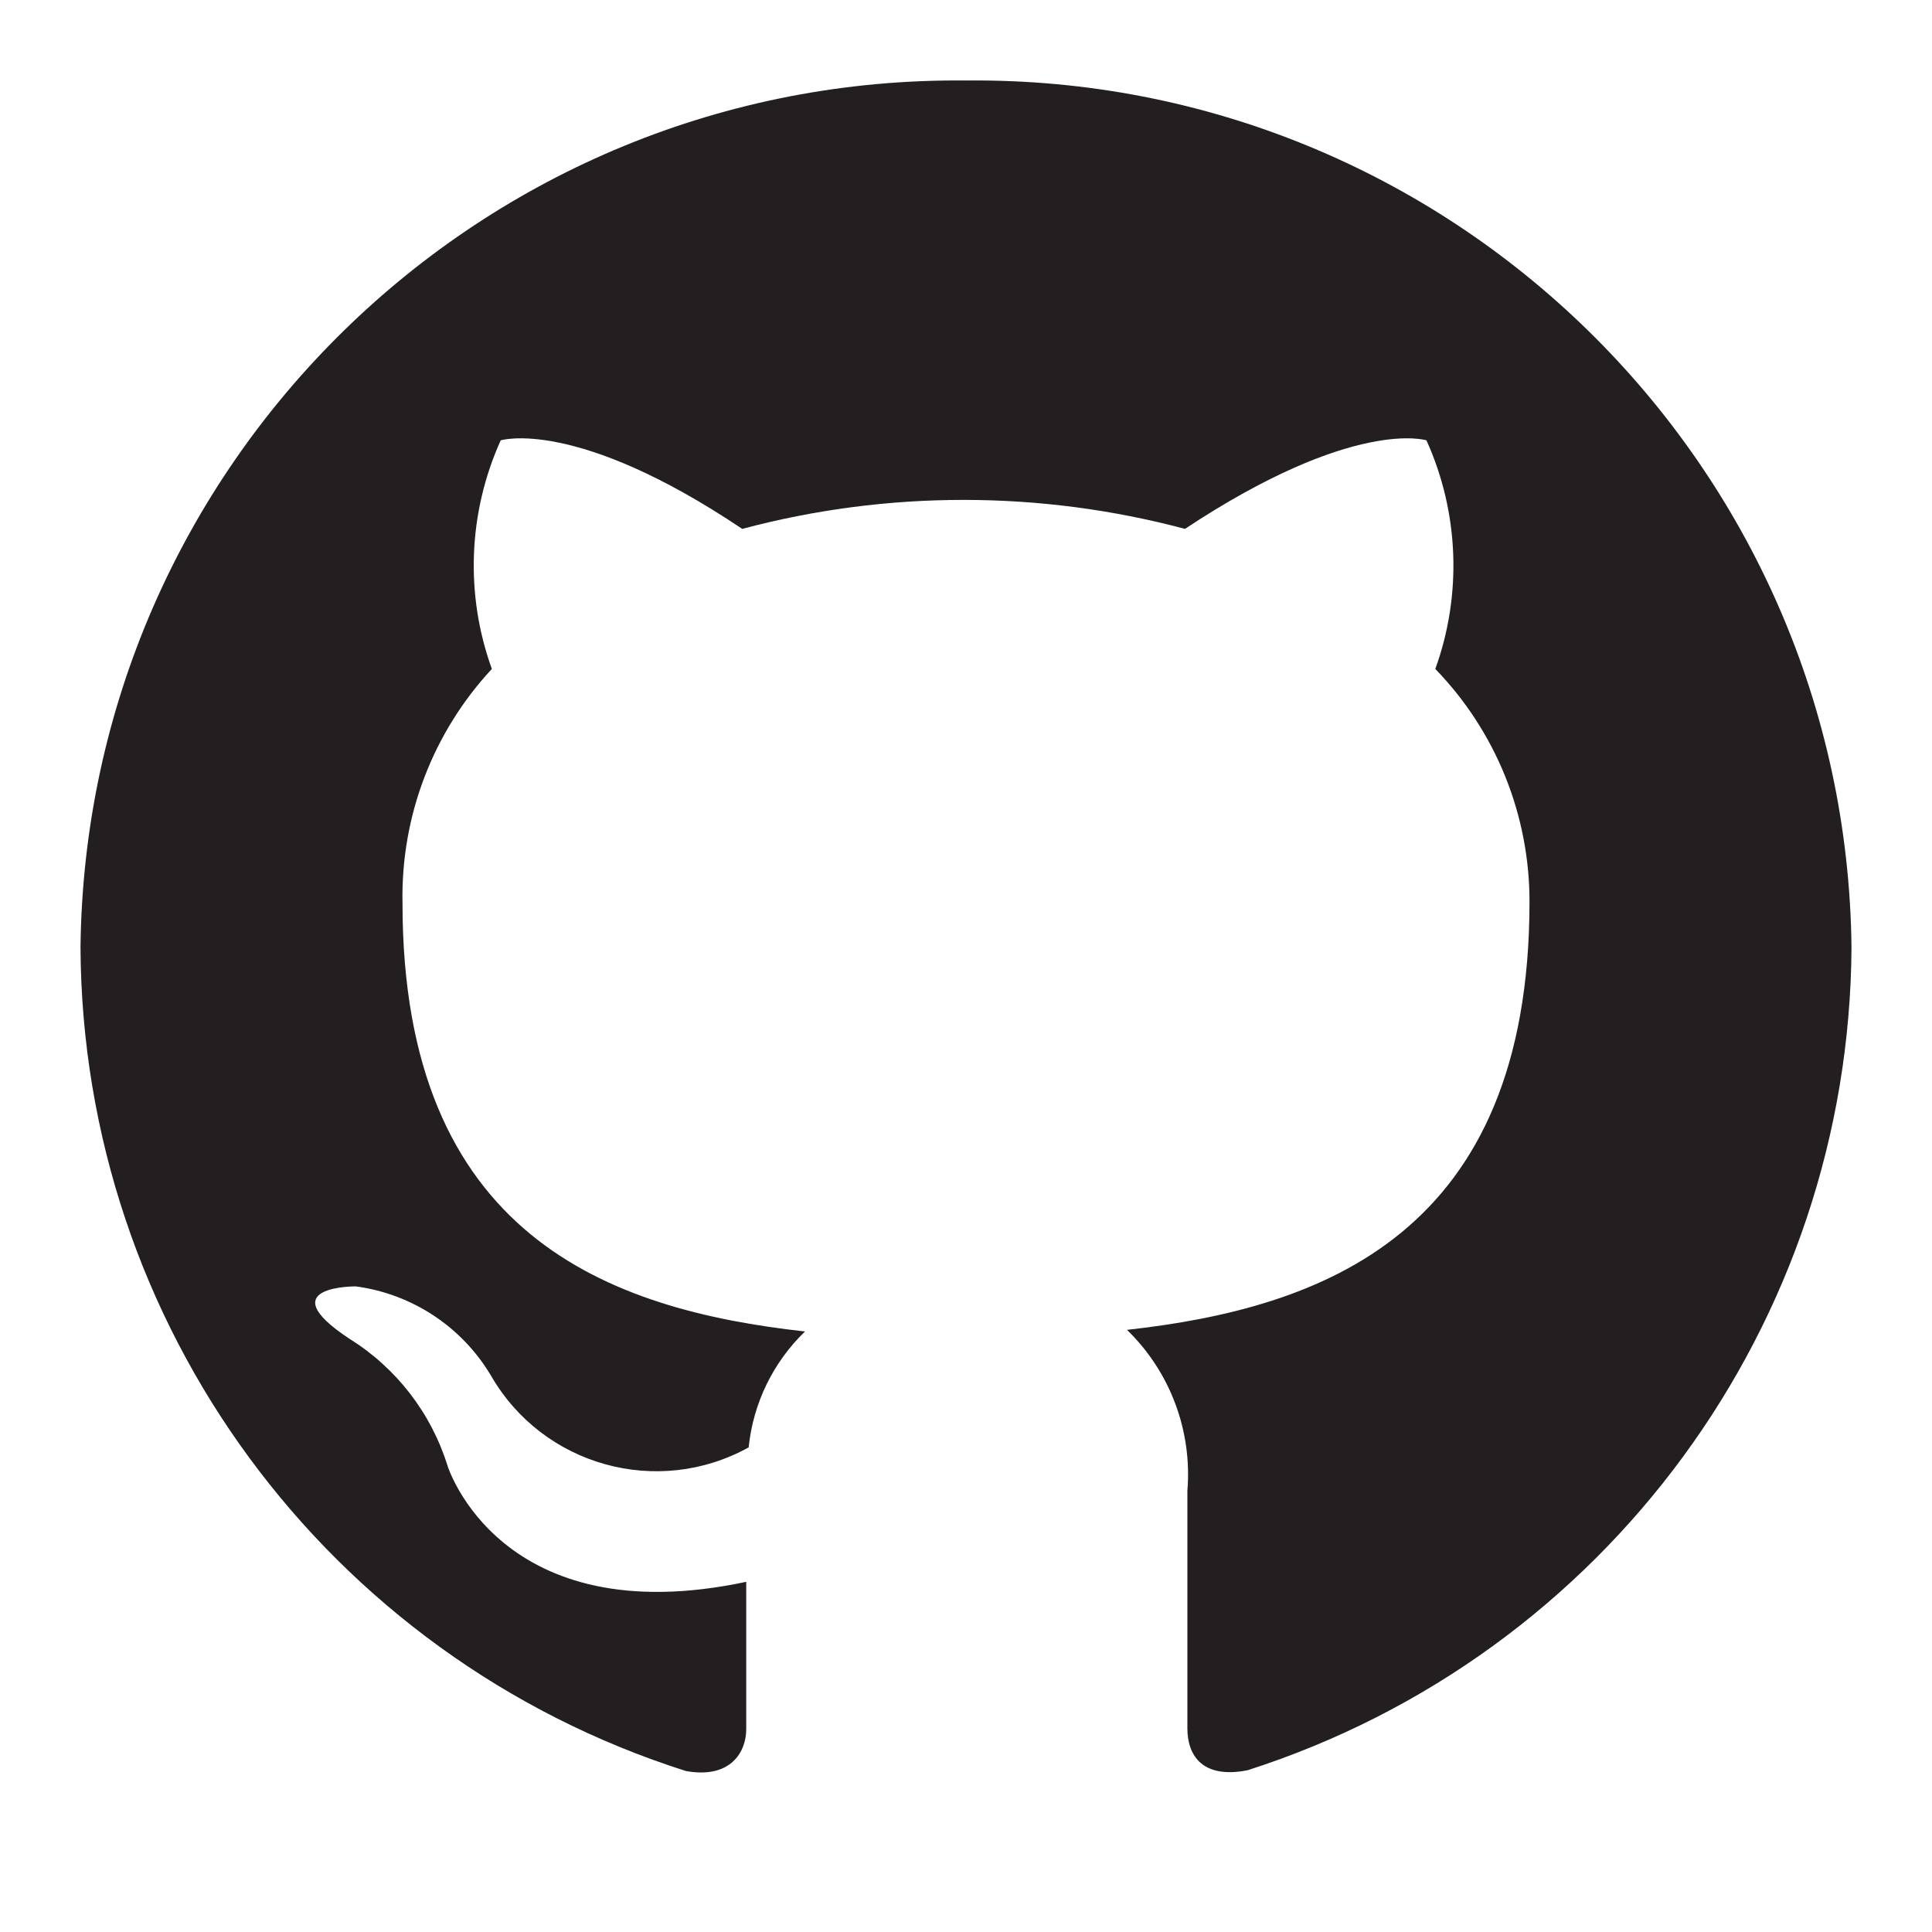
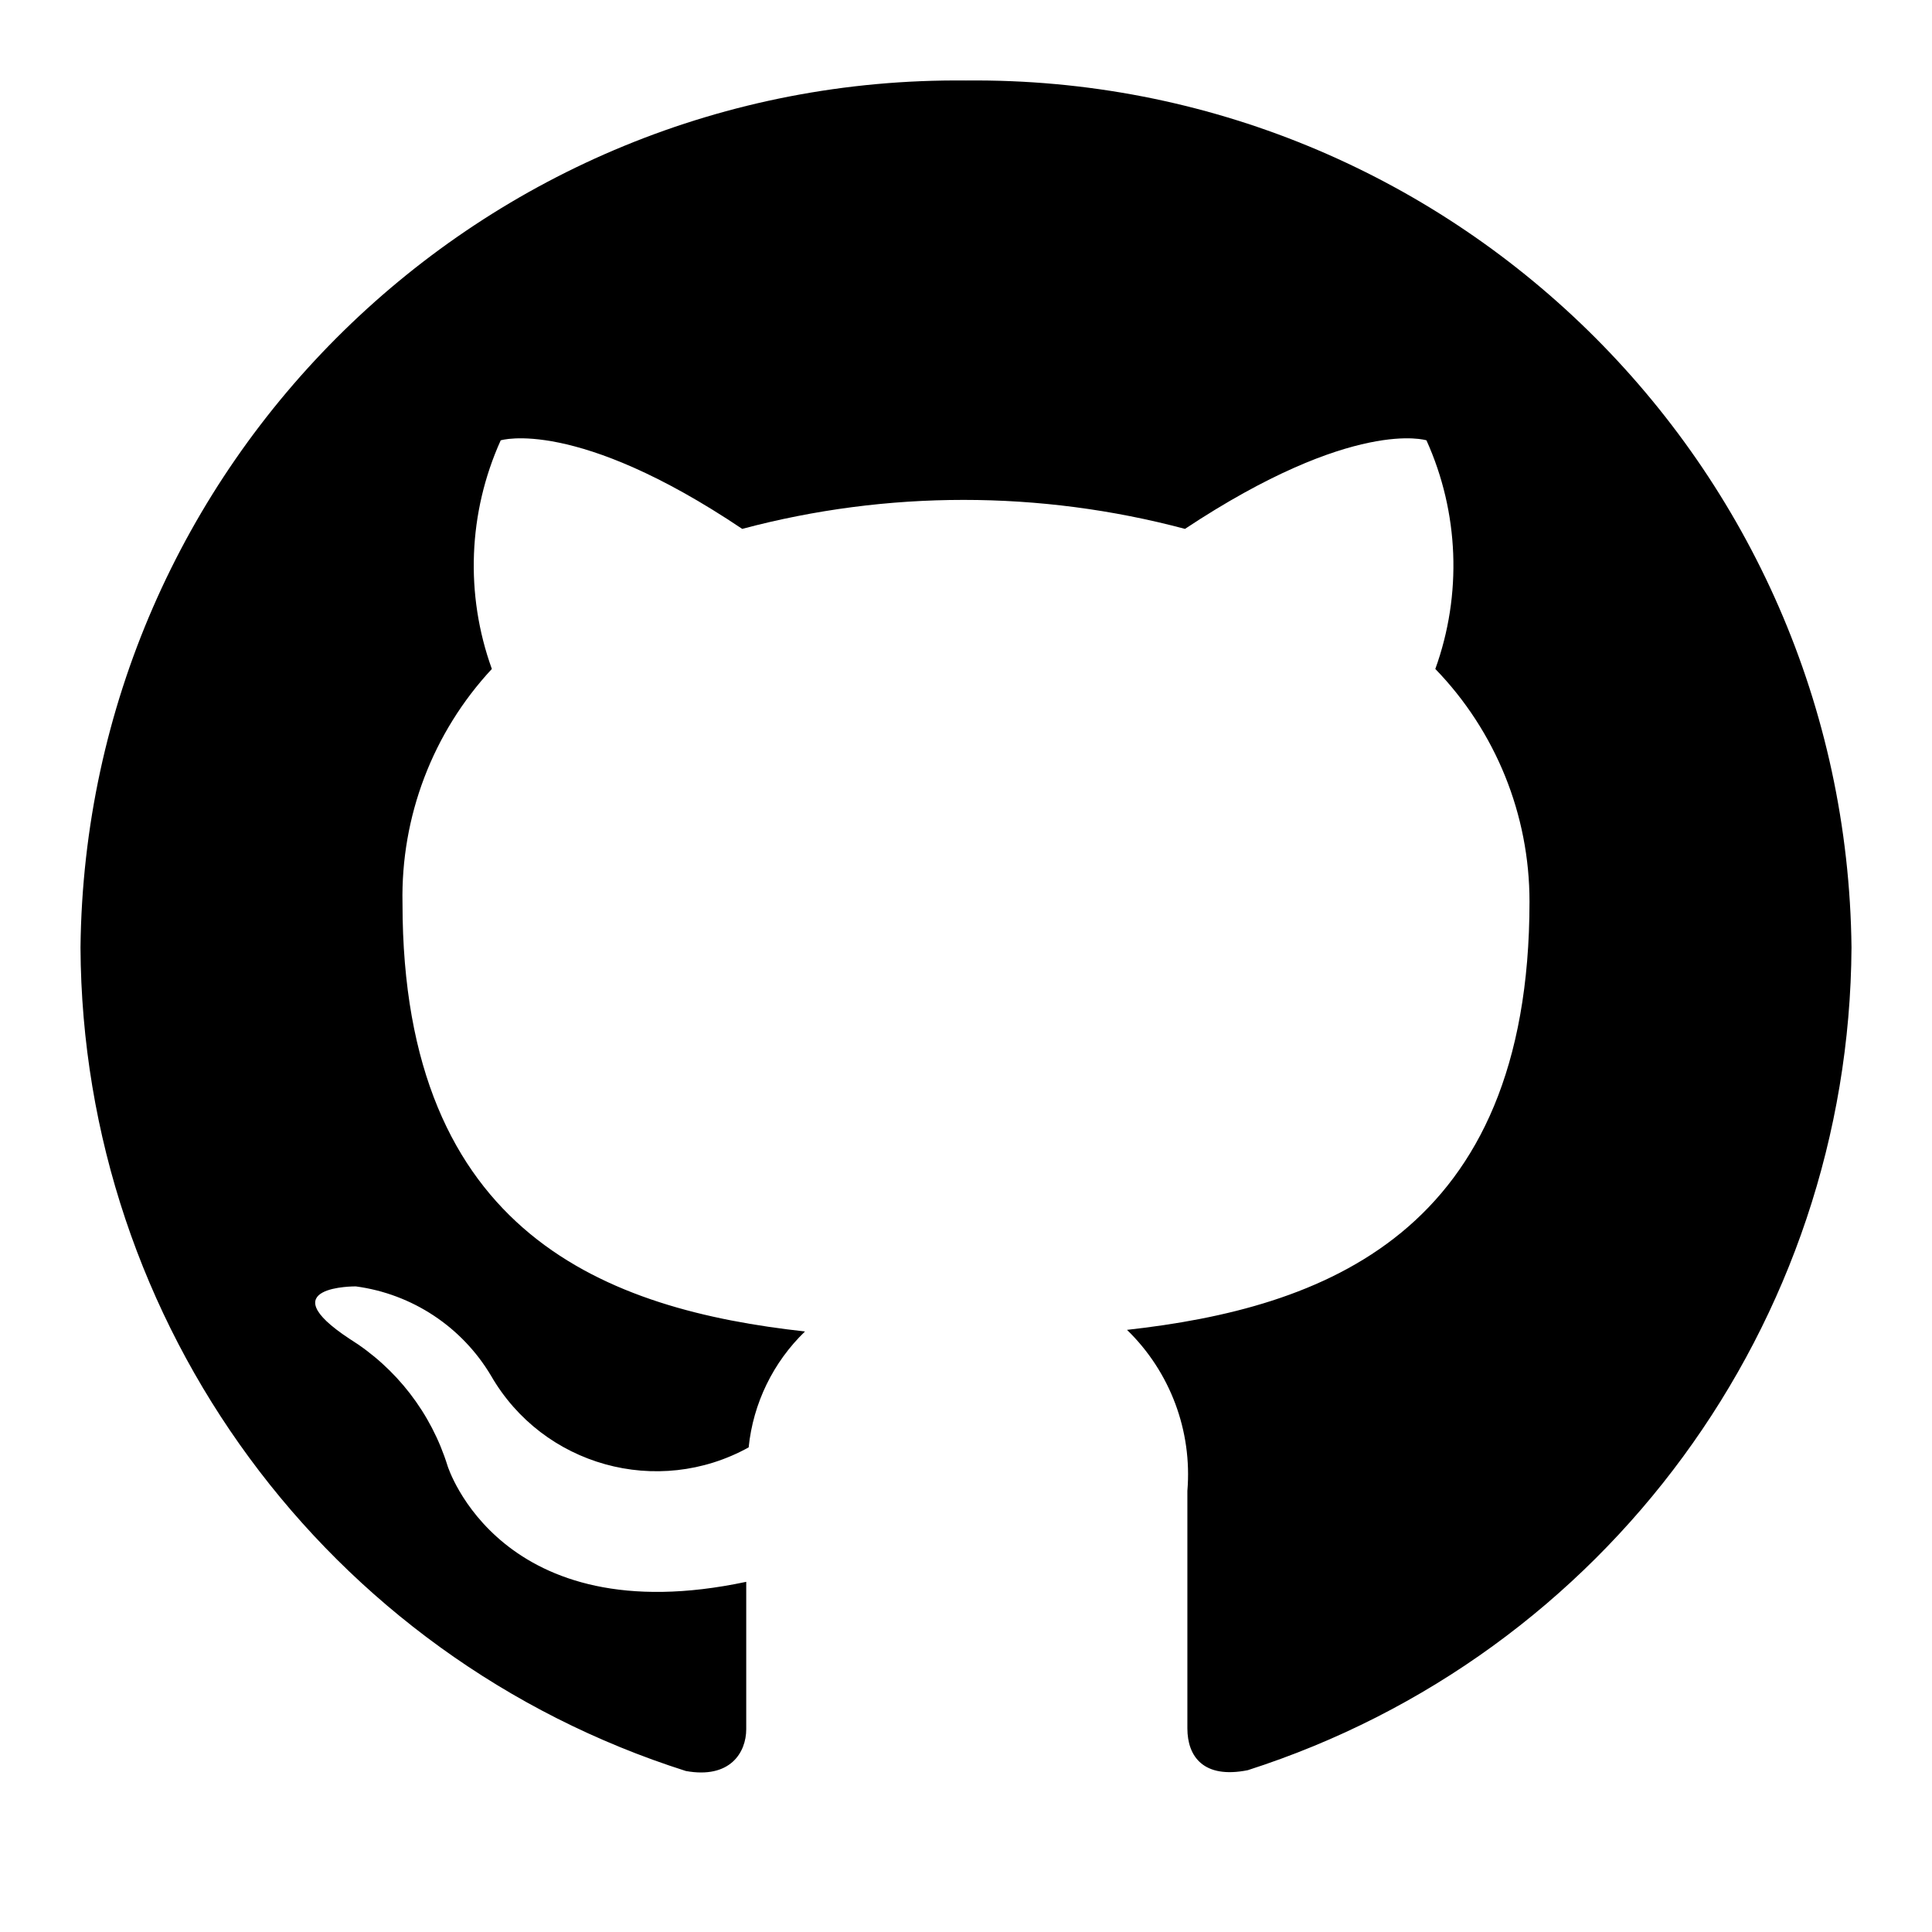
- <svg xmlns="http://www.w3.org/2000/svg" t="1683205696583" class="icon" viewBox="0 0 1024 1024" version="1.1">
-   <path d="M512 42.667A464.64 464.64 0 0 0 42.667 502.187 460.373 460.373 0 0 0 363.52 938.667c23.467 4.267 32-9.813 32-22.187v-78.08c-130.56 27.733-158.293-61.44-158.293-61.44a122.027 122.027 0 0 0-52.053-67.413c-42.667-28.16 3.413-27.733 3.413-27.733a98.56 98.56 0 0 1 71.68 47.36 101.12 101.12 0 0 0 136.533 37.973 99.413 99.413 0 0 1 29.867-61.44c-104.107-11.52-213.333-50.773-213.333-226.987a177.067 177.067 0 0 1 47.36-124.16 161.28 161.28 0 0 1 4.693-121.173s39.68-12.373 128 46.933a455.68 455.68 0 0 1 234.667 0c89.6-59.307 128-46.933 128-46.933a161.28 161.28 0 0 1 4.693 121.173A177.067 177.067 0 0 1 810.667 477.867c0 176.64-110.08 215.467-213.333 226.987a106.667 106.667 0 0 1 32 85.333v125.867c0 14.933 8.533 26.88 32 22.187A460.8 460.8 0 0 0 981.333 502.187 464.64 464.64 0 0 0 512 42.667" fill="#231F20" p-id="2619" />
+ <svg xmlns="http://www.w3.org/2000/svg" fill="currentColor" viewBox="0 0 1024 1024" version="1.1">
+   <path d="M512 42.667A464.64 464.64 0 0 0 42.667 502.187 460.373 460.373 0 0 0 363.52 938.667c23.467 4.267 32-9.813 32-22.187v-78.08c-130.56 27.733-158.293-61.44-158.293-61.44a122.027 122.027 0 0 0-52.053-67.413c-42.667-28.16 3.413-27.733 3.413-27.733a98.56 98.56 0 0 1 71.68 47.36 101.12 101.12 0 0 0 136.533 37.973 99.413 99.413 0 0 1 29.867-61.44c-104.107-11.52-213.333-50.773-213.333-226.987a177.067 177.067 0 0 1 47.36-124.16 161.28 161.28 0 0 1 4.693-121.173s39.68-12.373 128 46.933a455.68 455.68 0 0 1 234.667 0c89.6-59.307 128-46.933 128-46.933a161.28 161.28 0 0 1 4.693 121.173A177.067 177.067 0 0 1 810.667 477.867c0 176.64-110.08 215.467-213.333 226.987a106.667 106.667 0 0 1 32 85.333v125.867c0 14.933 8.533 26.88 32 22.187A460.8 460.8 0 0 0 981.333 502.187 464.64 464.64 0 0 0 512 42.667" p-id="2619" />
</svg>
